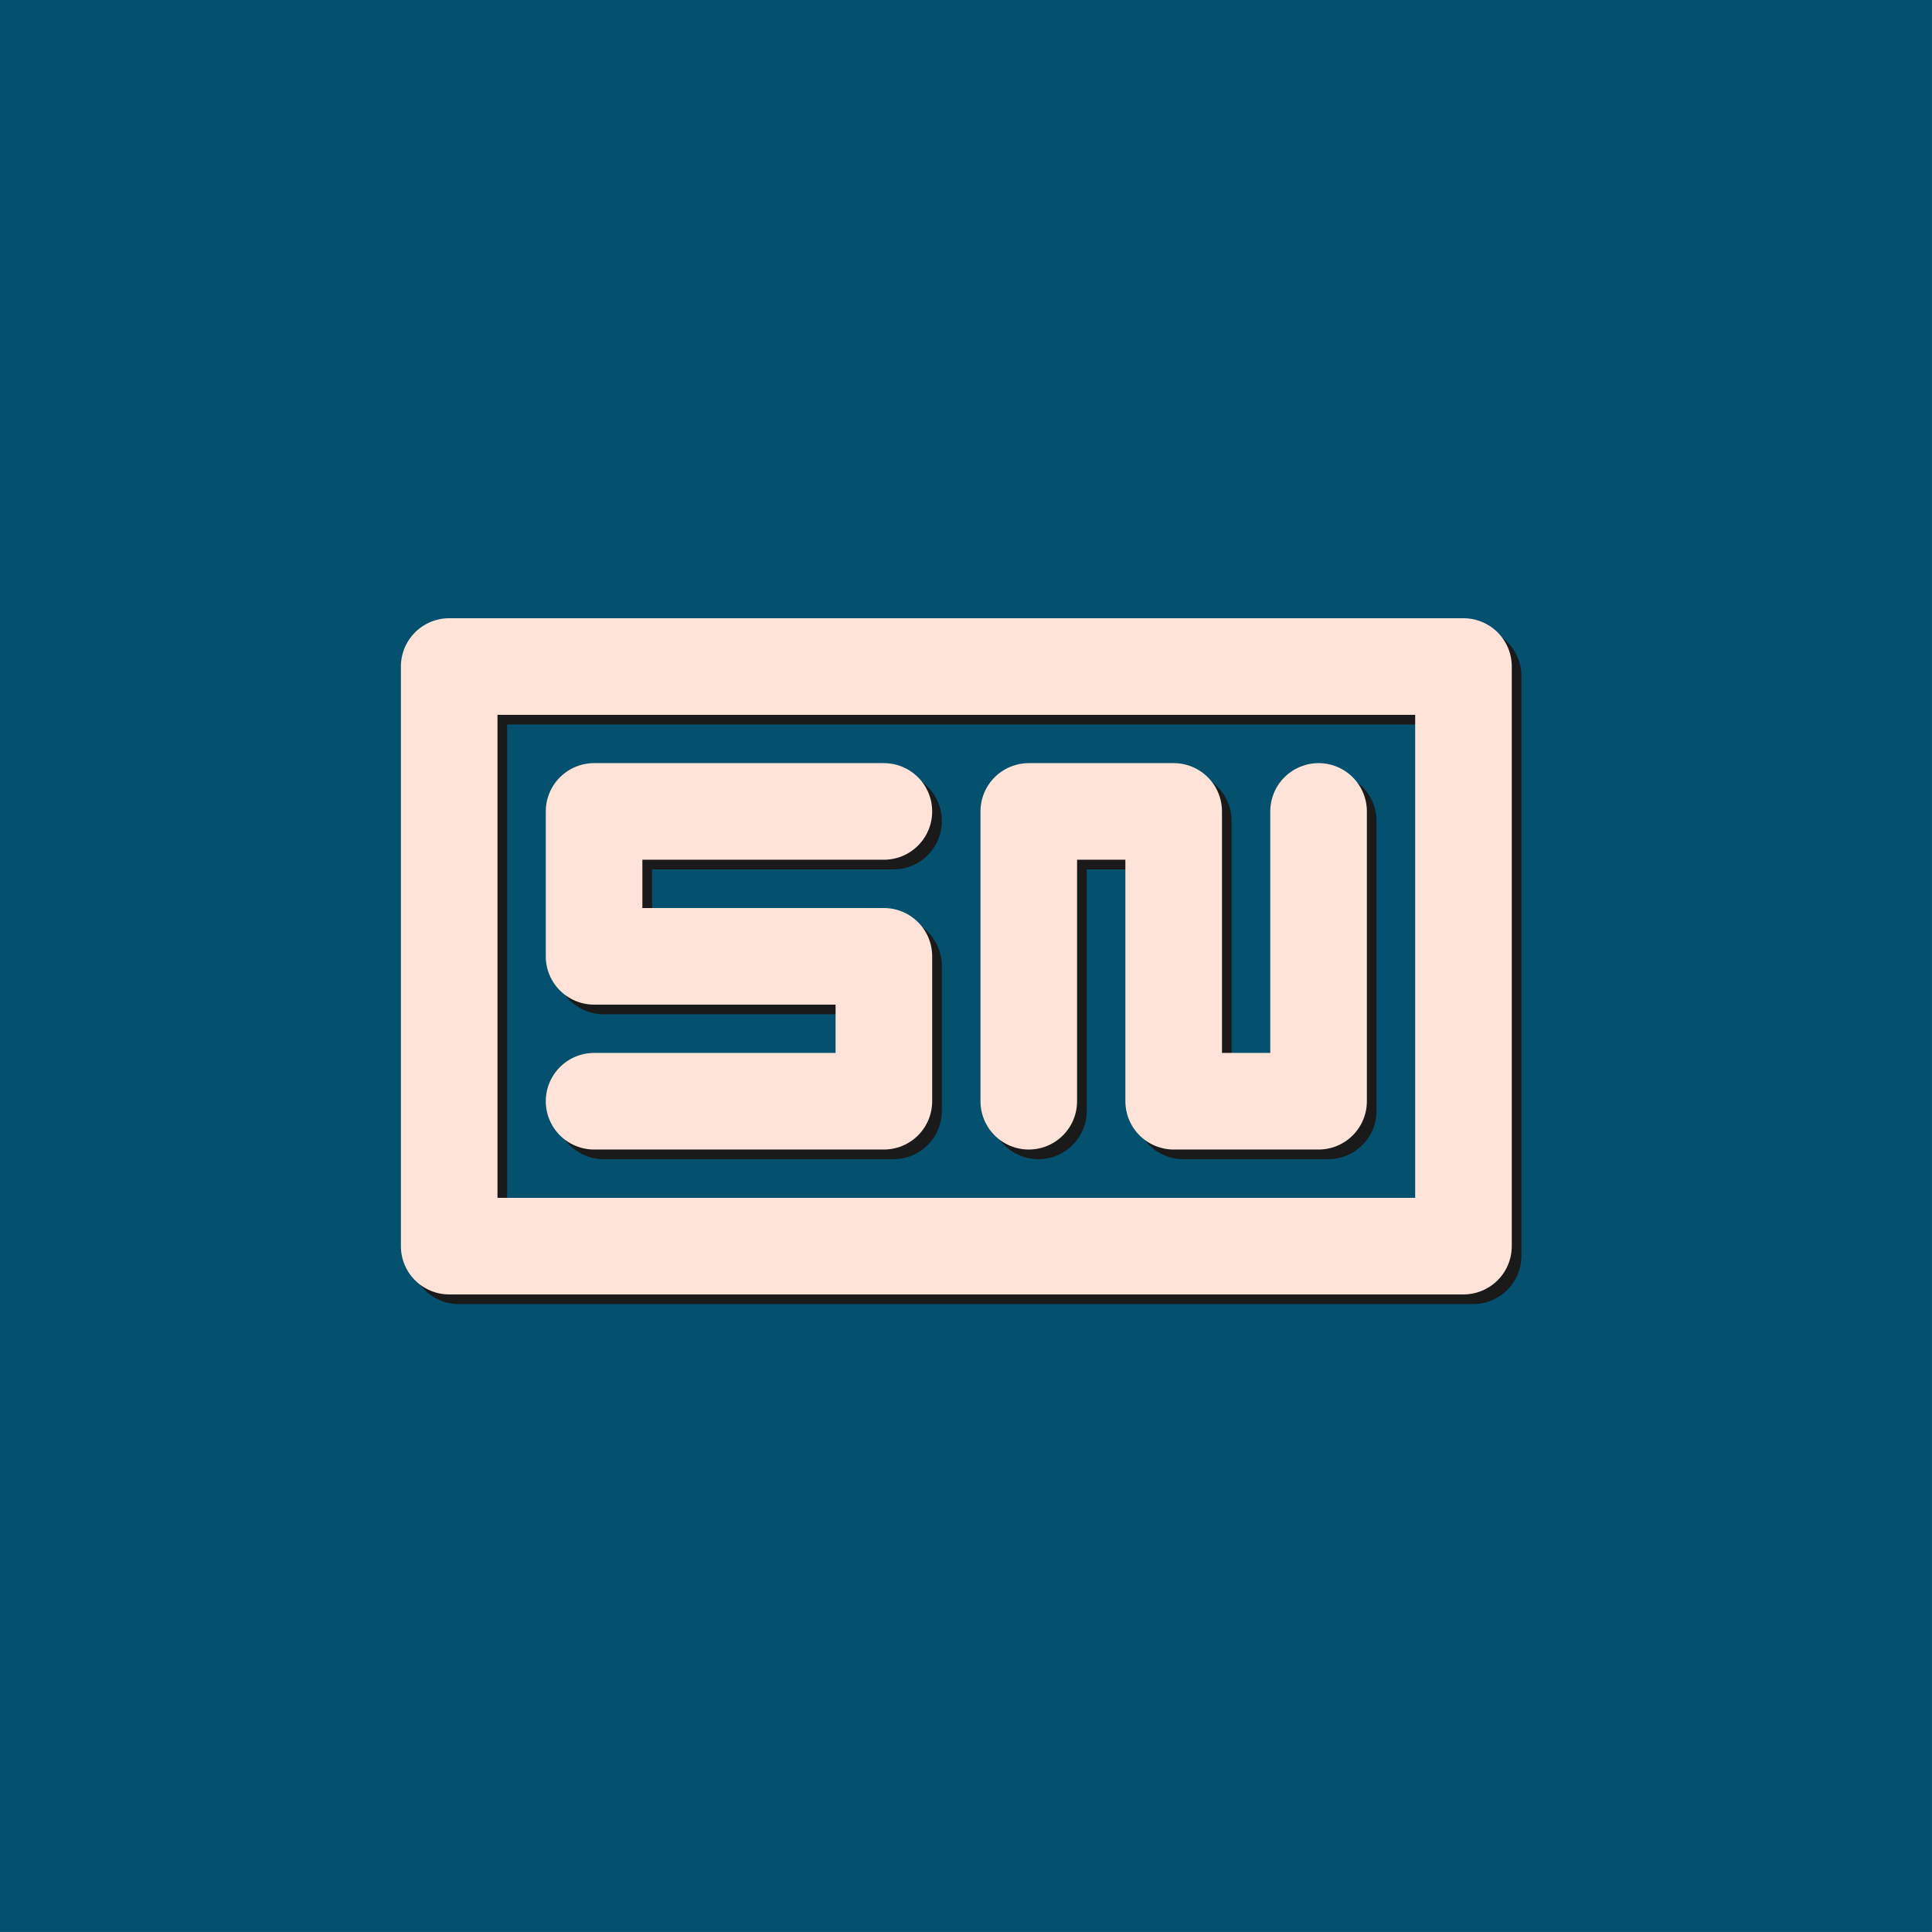
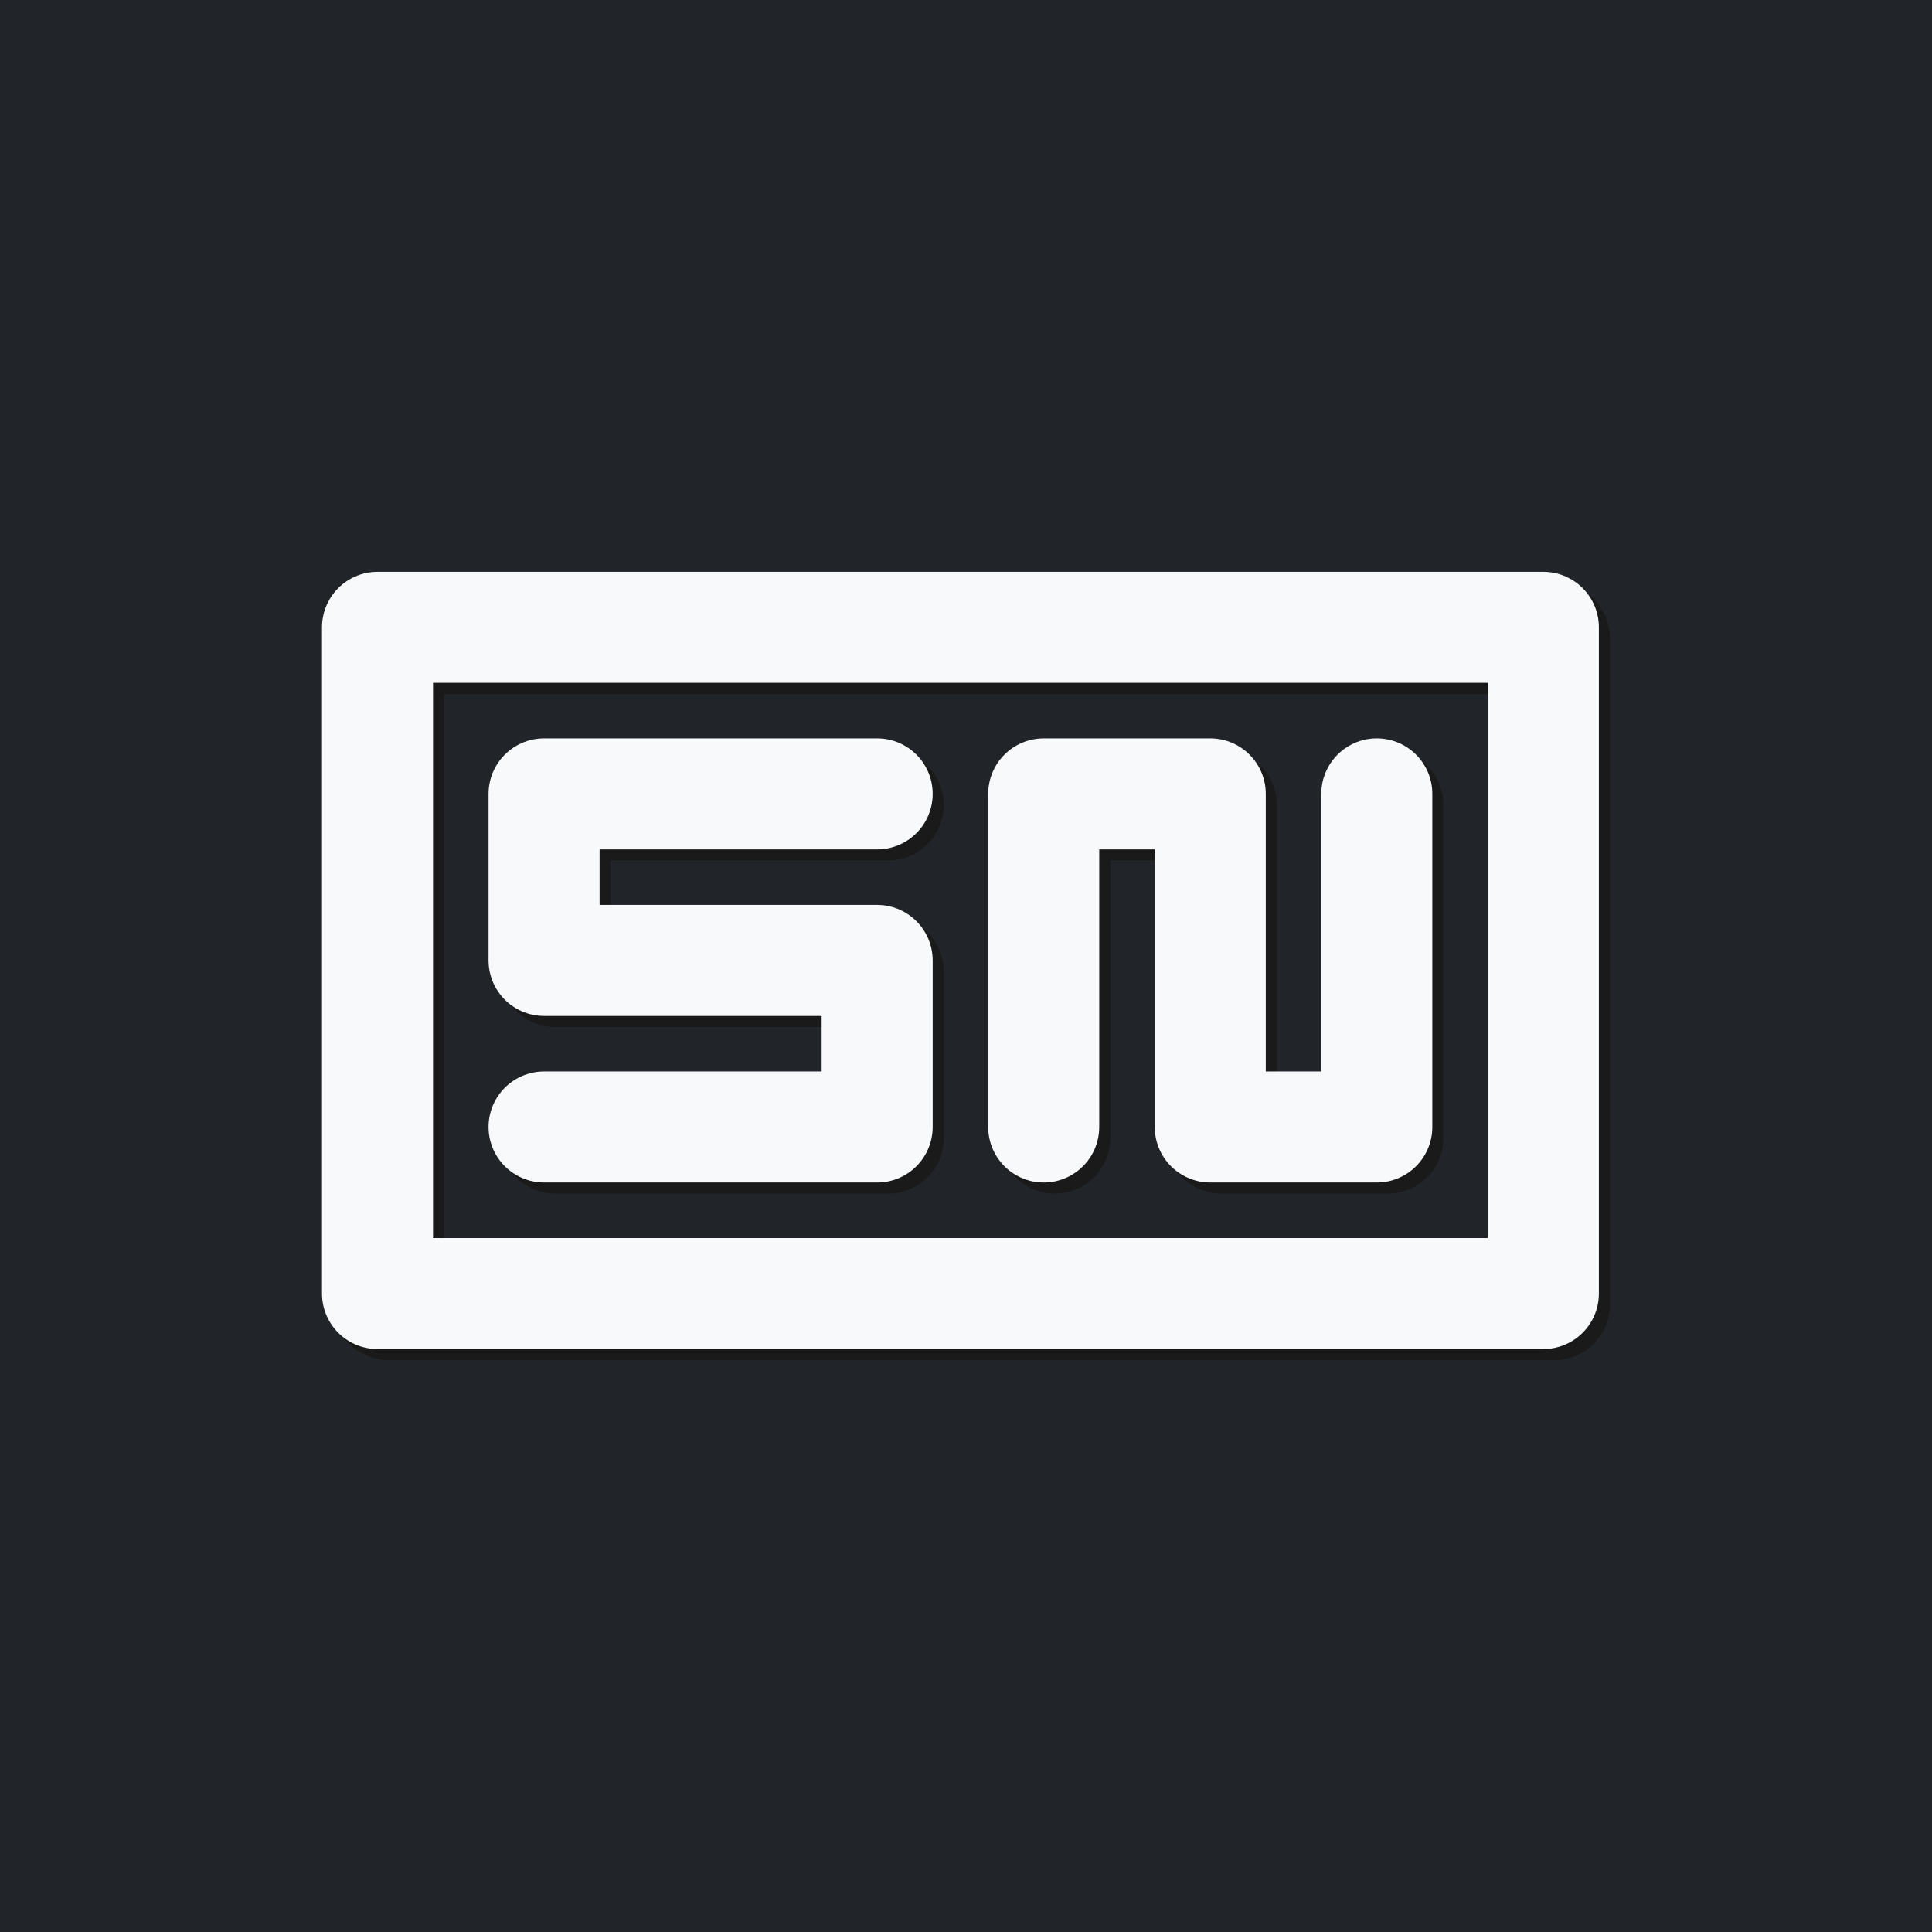
<svg xmlns="http://www.w3.org/2000/svg" width="150" height="150" viewBox="0 0 39.688 39.688" version="1.1" id="svg5">
  <defs id="defs2" />
  <g id="layer1">
-     <g id="g308" transform="scale(0.0375)">
-       <rect style="fill:#03506f;stroke:none;stroke-width:194.428;stroke-linecap:round;stroke-linejoin:round" id="rect935" width="1058.333" height="1058.333" x="0" y="0" />
-       <g id="g4656" style="fill:none;stroke:#1a1a1a">
-         <path style="fill:none;stroke:#1a1a1a;stroke-width:52.917;stroke-linecap:round;stroke-linejoin:round;stroke-miterlimit:4;stroke-dasharray:none;stroke-opacity:1;paint-order:normal" d="m 489.479,449.792 h -158.75 v 79.375 h 158.75 v 79.375 h -158.75" id="path2341" />
-         <path style="fill:none;stroke:#1a1a1a;stroke-width:52.917;stroke-linecap:round;stroke-linejoin:round;stroke-miterlimit:4;stroke-dasharray:none;stroke-opacity:1;paint-order:normal" d="m 568.854,608.542 v -158.75 h 79.375 v 158.75 h 79.375 v -158.75" id="path2343" />
-         <path style="fill:none;stroke:#1a1a1a;stroke-width:52.917;stroke-linecap:round;stroke-linejoin:round;stroke-miterlimit:4;stroke-dasharray:none;stroke-opacity:1;paint-order:normal" d="M 251.354,370.417 V 687.917 H 806.979 V 370.417 Z" id="path2534" />
-       </g>
-       <g id="g4664" style="opacity:1;fill:none;stroke:#ffe3d8;stroke-opacity:1" transform="translate(-5.291651,-5.291649)">
-         <path style="fill:none;stroke:#ffe3d8;stroke-width:52.917;stroke-linecap:round;stroke-linejoin:round;stroke-miterlimit:4;stroke-dasharray:none;stroke-opacity:1;paint-order:normal" d="m 489.479,449.792 h -158.75 v 79.375 h 158.75 v 79.375 h -158.75" id="path4658" />
-         <path style="fill:none;stroke:#ffe3d8;stroke-width:52.917;stroke-linecap:round;stroke-linejoin:round;stroke-miterlimit:4;stroke-dasharray:none;stroke-opacity:1;paint-order:normal" d="m 568.854,608.542 v -158.75 h 79.375 v 158.75 h 79.375 v -158.75" id="path4660" />
-         <path style="fill:none;stroke:#ffe3d8;stroke-width:52.917;stroke-linecap:round;stroke-linejoin:round;stroke-miterlimit:4;stroke-dasharray:none;stroke-opacity:1;paint-order:normal" d="M 251.354,370.417 V 687.917 H 806.979 V 370.417 Z" id="path4662" />
+     <g id="g921">
+       <rect style="fill:#212529;fill-opacity:1;stroke:none;stroke-width:7.291;stroke-linecap:round;stroke-linejoin:round" id="rect935" width="39.688" height="39.688" x="1.7499999e-06" y="1.75e-06" />
+       <g id="g909" transform="matrix(1.149425,0,0,1.149425,-2.965153,-2.965155)">
+         <g id="g4656" style="fill:none;stroke:#1a1a1a" transform="matrix(0.0375,0,0,0.0375,0.09922,0.09922)">
+           <path style="fill:none;stroke:#1a1a1a;stroke-width:52.917;stroke-linecap:round;stroke-linejoin:round;stroke-miterlimit:4;stroke-dasharray:none;stroke-opacity:1;paint-order:normal" d="m 489.479,449.792 h -158.75 v 79.375 h 158.75 v 79.375 h -158.75" id="path2341" />
+           <path style="fill:none;stroke:#1a1a1a;stroke-width:52.917;stroke-linecap:round;stroke-linejoin:round;stroke-miterlimit:4;stroke-dasharray:none;stroke-opacity:1;paint-order:normal" d="m 568.854,608.542 v -158.75 h 79.375 v 158.75 h 79.375 v -158.75" id="path2343" />
+           <path style="fill:none;stroke:#1a1a1a;stroke-width:52.917;stroke-linecap:round;stroke-linejoin:round;stroke-miterlimit:4;stroke-dasharray:none;stroke-opacity:1;paint-order:normal" d="M 251.354,370.417 V 687.917 H 806.979 V 370.417 Z" id="path2534" />
+         </g>
+         <g id="g4664" style="fill:none;stroke:#f8f9fa;stroke-opacity:1" transform="matrix(0.0375,0,0,0.0375,-0.09922,-0.099217)">
+           <path style="fill:none;stroke:#f8f9fa;stroke-width:52.917;stroke-linecap:round;stroke-linejoin:round;stroke-miterlimit:4;stroke-dasharray:none;stroke-opacity:1;paint-order:normal" d="m 489.479,449.792 h -158.75 v 79.375 h 158.75 v 79.375 h -158.75" id="path4658" />
+           <path style="fill:none;stroke:#f8f9fa;stroke-width:52.917;stroke-linecap:round;stroke-linejoin:round;stroke-miterlimit:4;stroke-dasharray:none;stroke-opacity:1;paint-order:normal" d="m 568.854,608.542 v -158.75 h 79.375 v 158.75 h 79.375 v -158.75" id="path4660" />
+           <path style="fill:none;stroke:#f8f9fa;stroke-width:52.917;stroke-linecap:round;stroke-linejoin:round;stroke-miterlimit:4;stroke-dasharray:none;stroke-opacity:1;paint-order:normal" d="M 251.354,370.417 V 687.917 H 806.979 V 370.417 Z" id="path4662" />
+         </g>
      </g>
    </g>
  </g>
</svg>
